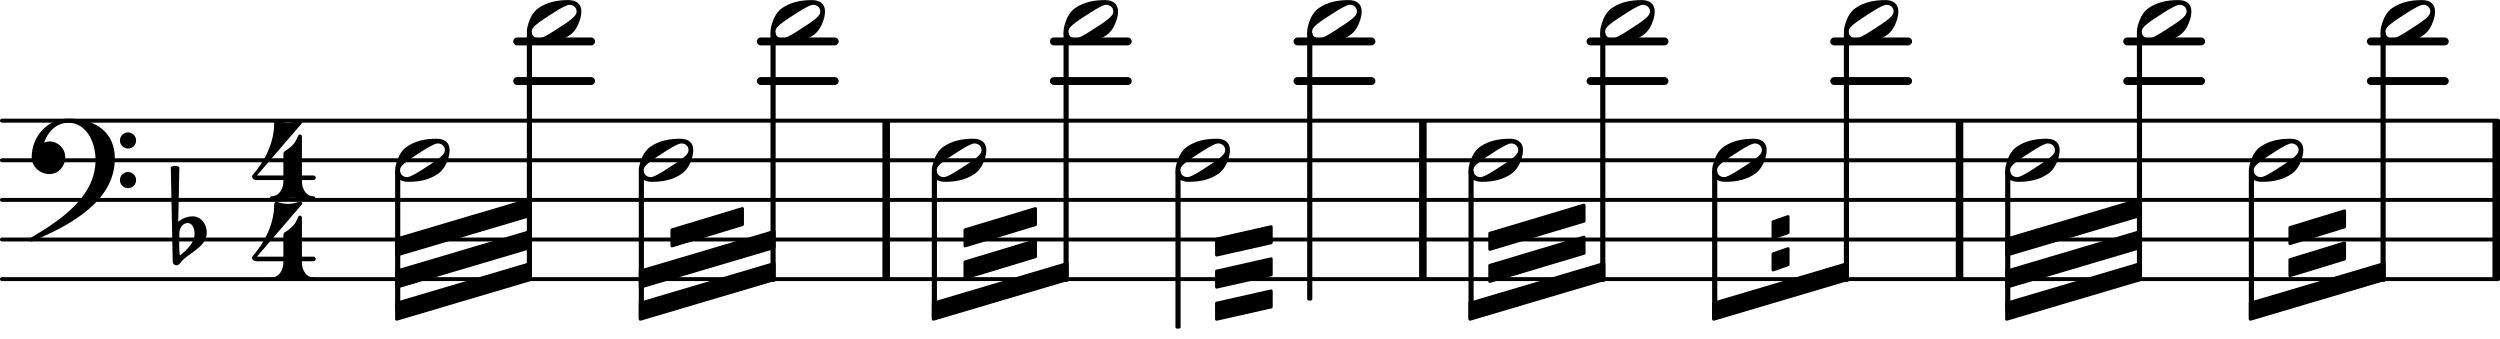
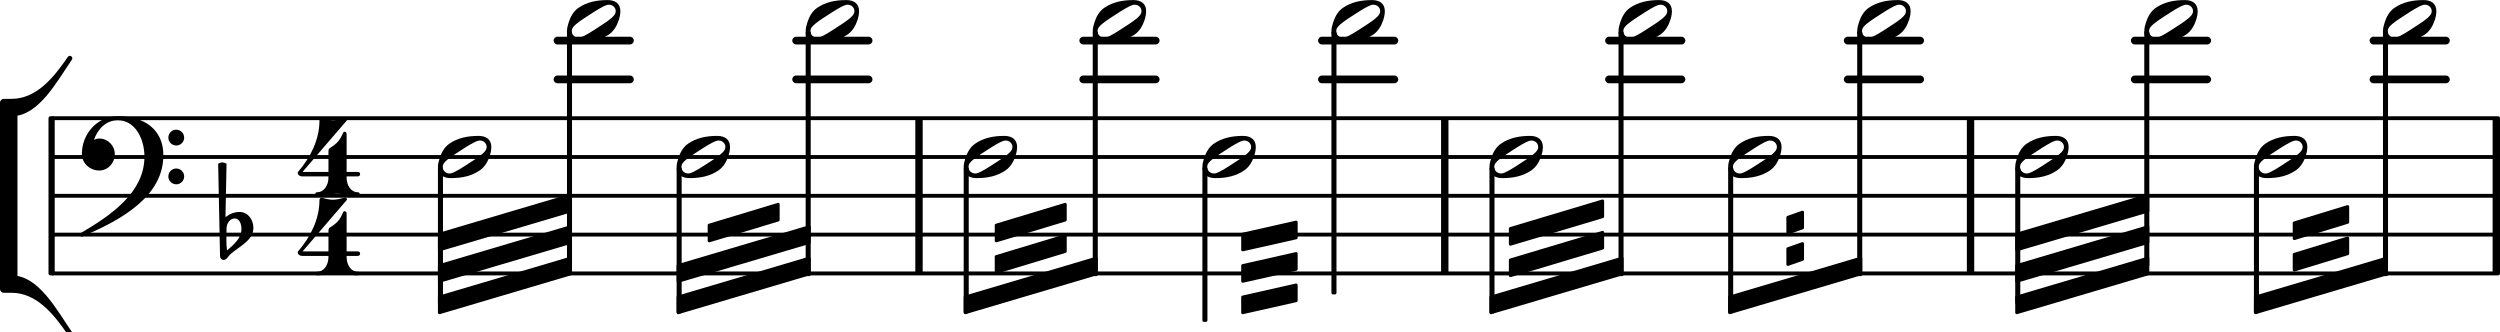
- <svg xmlns="http://www.w3.org/2000/svg" version="1.2" width="110.90mm" height="15.00mm" viewBox="8.536 -0 63.111 8.534">
+ <svg xmlns="http://www.w3.org/2000/svg" version="1.2" width="113.21mm" height="15.00mm" viewBox="7.226 -0 64.421 8.534">
  <style text="style/css">

tspan { white-space: pre; }

</style>
  <line transform="translate(8.5358, 7.045)" stroke-linejoin="round" stroke-linecap="round" stroke-width="0.1" stroke="currentColor" x1="0.05" y1="-0" x2="63.061" y2="-0" />
  <line transform="translate(8.5358, 6.045)" stroke-linejoin="round" stroke-linecap="round" stroke-width="0.1" stroke="currentColor" x1="0.05" y1="-0" x2="63.061" y2="-0" />
  <line transform="translate(8.5358, 5.045)" stroke-linejoin="round" stroke-linecap="round" stroke-width="0.1" stroke="currentColor" x1="0.05" y1="-0" x2="63.061" y2="-0" />
  <line transform="translate(8.5358, 4.045)" stroke-linejoin="round" stroke-linecap="round" stroke-width="0.1" stroke="currentColor" x1="0.05" y1="-0" x2="63.061" y2="-0" />
  <line transform="translate(8.5358, 3.045)" stroke-linejoin="round" stroke-linecap="round" stroke-width="0.1" stroke="currentColor" x1="0.05" y1="-0" x2="63.061" y2="-0" />
  <rect transform="translate(71.4567, 5.045)" x="0" y="-2" width="0.19" height="4" ry="0" fill="currentColor" />
  <rect transform="translate(30.8121, 5.045)" x="0" y="-2" width="0.19" height="4" ry="0" fill="currentColor" />
  <rect transform="translate(44.3603, 5.045)" x="0" y="-2" width="0.19" height="4" ry="0" fill="currentColor" />
  <rect transform="translate(57.9085, 5.045)" x="0" y="-2" width="0.19" height="4" ry="0" fill="currentColor" />
  <rect transform="translate(0, 1.045)" x="68.287" y="-0.1" width="2.066" height="0.2" ry="0.1" fill="currentColor" />
  <rect transform="translate(0, 2.045)" x="68.287" y="-0.1" width="2.066" height="0.2" ry="0.1" fill="currentColor" />
  <rect transform="translate(0, 1.045)" x="62.136" y="-0.1" width="2.066" height="0.2" ry="0.1" fill="currentColor" />
  <rect transform="translate(0, 2.045)" x="62.136" y="-0.1" width="2.066" height="0.2" ry="0.1" fill="currentColor" />
  <rect transform="translate(0, 1.045)" x="54.739" y="-0.1" width="2.066" height="0.2" ry="0.1" fill="currentColor" />
  <rect transform="translate(0, 2.045)" x="54.739" y="-0.1" width="2.066" height="0.2" ry="0.1" fill="currentColor" />
  <rect transform="translate(0, 1.045)" x="48.588" y="-0.1" width="2.066" height="0.2" ry="0.1" fill="currentColor" />
  <rect transform="translate(0, 2.045)" x="48.588" y="-0.1" width="2.066" height="0.2" ry="0.1" fill="currentColor" />
  <rect transform="translate(0, 1.045)" x="41.191" y="-0.1" width="2.066" height="0.2" ry="0.1" fill="currentColor" />
  <rect transform="translate(0, 2.045)" x="41.191" y="-0.1" width="2.066" height="0.2" ry="0.1" fill="currentColor" />
  <rect transform="translate(0, 1.045)" x="35.04" y="-0.1" width="2.066" height="0.2" ry="0.1" fill="currentColor" />
  <rect transform="translate(0, 2.045)" x="35.04" y="-0.1" width="2.066" height="0.2" ry="0.1" fill="currentColor" />
  <rect transform="translate(0, 1.045)" x="27.642" y="-0.1" width="2.066" height="0.2" ry="0.1" fill="currentColor" />
  <rect transform="translate(0, 2.045)" x="27.642" y="-0.1" width="2.066" height="0.2" ry="0.1" fill="currentColor" />
  <rect transform="translate(0, 1.045)" x="21.492" y="-0.1" width="2.066" height="0.2" ry="0.1" fill="currentColor" />
  <rect transform="translate(0, 2.045)" x="21.492" y="-0.1" width="2.066" height="0.2" ry="0.1" fill="currentColor" />
  <rect transform="translate(51.8227, 5.045)" x="-0.065" y="-0.741" width="0.13" height="3.772" ry="0.04" fill="currentColor" />
  <g class="note">
    <path transform="translate(55.0831, 0.545) scale(0.004, -0.004)" d="M314 65c0 24 -21 41 -42 41c-4 0 -8 0 -12 -1c-31 -9 -78 -40 -115 -64s-84 -53 -104 -78c-7 -8 -10 -18 -10 -28c0 -24 21 -41 42 -41c4 0 8 0 12 1c31 9 77 40 114 64s84 53 104 78c7 8 11 18 11 28zM262 136c46 0 82 -21 82 -71c0 -19 -4 -39 -10 -57 c-12 -37 -32 -72 -64 -94c-53 -36 -113 -50 -187 -50c-46 0 -83 21 -83 71c0 19 5 39 11 57c12 37 31 72 63 94c53 36 114 50 188 50z" fill="currentColor" />
  </g>
  <rect transform="translate(55.1481, 5.045)" x="-0.065" y="-4.241" width="0.13" height="6.31" ry="0.04" fill="currentColor" />
  <g class="note">
    <path transform="translate(59.1552, 4.045) scale(0.004, -0.004)" d="M314 65c0 24 -21 41 -42 41c-4 0 -8 0 -12 -1c-31 -9 -78 -40 -115 -64s-84 -53 -104 -78c-7 -8 -10 -18 -10 -28c0 -24 21 -41 42 -41c4 0 8 0 12 1c31 9 77 40 114 64s84 53 104 78c7 8 11 18 11 28zM262 136c46 0 82 -21 82 -71c0 -19 -4 -39 -10 -57 c-12 -37 -32 -72 -64 -94c-53 -36 -113 -50 -187 -50c-46 0 -83 21 -83 71c0 19 5 39 11 57c12 37 31 72 63 94c53 36 114 50 188 50z" fill="currentColor" />
  </g>
  <rect transform="translate(59.2202, 5.045)" x="-0.065" y="-0.741" width="0.13" height="3.532" ry="0.04" fill="currentColor" />
  <rect transform="translate(45.672, 5.045)" x="-0.065" y="-0.741" width="0.13" height="3.772" ry="0.04" fill="currentColor" />
  <g class="fTrem">
    <polygon transform="translate(18.5106, 6.235)" stroke-linejoin="round" stroke-linecap="round" stroke-width="0.08" fill="currentColor" stroke="currentColor" points="3.415 -1.2 3.415 -0.8 0.04 0.2 0.04 -0.2" />
    <polygon transform="translate(18.5106, 7.045)" stroke-linejoin="round" stroke-linecap="round" stroke-width="0.08" fill="currentColor" stroke="currentColor" points="3.415 -1.2 3.415 -0.8 0.04 0.2 0.04 -0.2" />
    <polygon transform="translate(18.5106, 7.855)" stroke-linejoin="round" stroke-linecap="round" stroke-width="0.08" fill="currentColor" stroke="currentColor" points="3.415 -1.2 3.415 -0.8 0.04 0.2 0.04 -0.2" />
  </g>
  <g class="note">
    <path transform="translate(51.7577, 4.045) scale(0.004, -0.004)" d="M314 65c0 24 -21 41 -42 41c-4 0 -8 0 -12 -1c-31 -9 -78 -40 -115 -64s-84 -53 -104 -78c-7 -8 -10 -18 -10 -28c0 -24 21 -41 42 -41c4 0 8 0 12 1c31 9 77 40 114 64s84 53 104 78c7 8 11 18 11 28zM262 136c46 0 82 -21 82 -71c0 -19 -4 -39 -10 -57 c-12 -37 -32 -72 -64 -94c-53 -36 -113 -50 -187 -50c-46 0 -83 21 -83 71c0 19 5 39 11 57c12 37 31 72 63 94c53 36 114 50 188 50z" fill="currentColor" />
  </g>
  <g class="note">
    <path transform="translate(48.9324, 0.545) scale(0.004, -0.004)" d="M314 65c0 24 -21 41 -42 41c-4 0 -8 0 -12 -1c-31 -9 -78 -40 -115 -64s-84 -53 -104 -78c-7 -8 -10 -18 -10 -28c0 -24 21 -41 42 -41c4 0 8 0 12 1c31 9 77 40 114 64s84 53 104 78c7 8 11 18 11 28zM262 136c46 0 82 -21 82 -71c0 -19 -4 -39 -10 -57 c-12 -37 -32 -72 -64 -94c-53 -36 -113 -50 -187 -50c-46 0 -83 21 -83 71c0 19 5 39 11 57c12 37 31 72 63 94c53 36 114 50 188 50z" fill="currentColor" />
  </g>
  <rect transform="translate(48.9974, 5.045)" x="-0.065" y="-4.241" width="0.13" height="6.31" ry="0.04" fill="currentColor" />
  <g class="fTrem">
    <polygon transform="translate(66.3059, 5.9456)" stroke-linejoin="round" stroke-linecap="round" stroke-width="0.08" fill="currentColor" stroke="currentColor" points="1.415 -0.621 1.415 -0.221 0.04 0.2 0.04 -0.2" />
    <polygon transform="translate(66.3059, 6.7556)" stroke-linejoin="round" stroke-linecap="round" stroke-width="0.08" fill="currentColor" stroke="currentColor" points="1.415 -0.621 1.415 -0.221 0.04 0.2 0.04 -0.2" />
    <polygon transform="translate(65.3059, 7.855)" stroke-linejoin="round" stroke-linecap="round" stroke-width="0.08" fill="currentColor" stroke="currentColor" points="3.415 -1.2 3.415 -0.8 0.04 0.2 0.04 -0.2" />
  </g>
  <g class="fTrem">
    <polygon transform="translate(59.1552, 6.235)" stroke-linejoin="round" stroke-linecap="round" stroke-width="0.08" fill="currentColor" stroke="currentColor" points="3.415 -1.2 3.415 -0.8 0.04 0.2 0.04 -0.2" />
    <polygon transform="translate(59.1552, 7.045)" stroke-linejoin="round" stroke-linecap="round" stroke-width="0.08" fill="currentColor" stroke="currentColor" points="3.415 -1.2 3.415 -0.8 0.04 0.2 0.04 -0.2" />
    <polygon transform="translate(59.1552, 7.855)" stroke-linejoin="round" stroke-linecap="round" stroke-width="0.08" fill="currentColor" stroke="currentColor" points="3.415 -1.2 3.415 -0.8 0.04 0.2 0.04 -0.2" />
  </g>
  <g class="fTrem">
    <polygon transform="translate(53.2577, 5.8009)" stroke-linejoin="round" stroke-linecap="round" stroke-width="0.08" fill="currentColor" stroke="currentColor" points="0.415 -0.332 0.415 0.068 0.04 0.2 0.04 -0.2" />
    <polygon transform="translate(53.2577, 6.6109)" stroke-linejoin="round" stroke-linecap="round" stroke-width="0.08" fill="currentColor" stroke="currentColor" points="0.415 -0.332 0.415 0.068 0.04 0.2 0.04 -0.2" />
    <polygon transform="translate(51.7577, 7.855)" stroke-linejoin="round" stroke-linecap="round" stroke-width="0.08" fill="currentColor" stroke="currentColor" points="3.415 -1.2 3.415 -0.8 0.04 0.2 0.04 -0.2" />
  </g>
  <g class="fTrem">
    <polygon transform="translate(46.107, 6.0903)" stroke-linejoin="round" stroke-linecap="round" stroke-width="0.08" fill="currentColor" stroke="currentColor" points="2.415 -0.911 2.415 -0.511 0.04 0.2 0.04 -0.2" />
    <polygon transform="translate(46.107, 6.9003)" stroke-linejoin="round" stroke-linecap="round" stroke-width="0.08" fill="currentColor" stroke="currentColor" points="2.415 -0.911 2.415 -0.511 0.04 0.2 0.04 -0.2" />
    <polygon transform="translate(45.607, 7.855)" stroke-linejoin="round" stroke-linecap="round" stroke-width="0.08" fill="currentColor" stroke="currentColor" points="3.415 -1.2 3.415 -0.8 0.04 0.2 0.04 -0.2" />
  </g>
  <g class="fTrem">
    <polygon transform="translate(39.2096, 6.235)" stroke-linejoin="round" stroke-linecap="round" stroke-width="0.08" fill="currentColor" stroke="currentColor" points="1.415 -0.51 1.415 -0.11 0.04 0.2 0.04 -0.2" />
    <polygon transform="translate(39.2096, 7.045)" stroke-linejoin="round" stroke-linecap="round" stroke-width="0.08" fill="currentColor" stroke="currentColor" points="1.415 -0.51 1.415 -0.11 0.04 0.2 0.04 -0.2" />
    <polygon transform="translate(39.2096, 7.855)" stroke-linejoin="round" stroke-linecap="round" stroke-width="0.08" fill="currentColor" stroke="currentColor" points="1.415 -0.51 1.415 -0.11 0.04 0.2 0.04 -0.2" />
  </g>
  <g class="fTrem">
    <polygon transform="translate(32.8588, 6.0035)" stroke-linejoin="round" stroke-linecap="round" stroke-width="0.08" fill="currentColor" stroke="currentColor" points="1.815 -0.737 1.815 -0.337 0.04 0.2 0.04 -0.2" />
    <polygon transform="translate(32.8588, 6.8135)" stroke-linejoin="round" stroke-linecap="round" stroke-width="0.08" fill="currentColor" stroke="currentColor" points="1.815 -0.737 1.815 -0.337 0.04 0.2 0.04 -0.2" />
    <polygon transform="translate(32.0588, 7.855)" stroke-linejoin="round" stroke-linecap="round" stroke-width="0.08" fill="currentColor" stroke="currentColor" points="3.415 -1.2 3.415 -0.8 0.04 0.2 0.04 -0.2" />
  </g>
  <g class="fTrem">
    <polygon transform="translate(25.4614, 6.0035)" stroke-linejoin="round" stroke-linecap="round" stroke-width="0.08" fill="currentColor" stroke="currentColor" points="1.815 -0.737 1.815 -0.337 0.04 0.2 0.04 -0.2" />
    <polygon transform="translate(24.6614, 7.045)" stroke-linejoin="round" stroke-linecap="round" stroke-width="0.08" fill="currentColor" stroke="currentColor" points="3.415 -1.2 3.415 -0.8 0.04 0.2 0.04 -0.2" />
    <polygon transform="translate(24.6614, 7.855)" stroke-linejoin="round" stroke-linecap="round" stroke-width="0.08" fill="currentColor" stroke="currentColor" points="3.415 -1.2 3.415 -0.8 0.04 0.2 0.04 -0.2" />
  </g>
  <g class="note">
    <path transform="translate(62.4805, 0.545) scale(0.004, -0.004)" d="M314 65c0 24 -21 41 -42 41c-4 0 -8 0 -12 -1c-31 -9 -78 -40 -115 -64s-84 -53 -104 -78c-7 -8 -10 -18 -10 -28c0 -24 21 -41 42 -41c4 0 8 0 12 1c31 9 77 40 114 64s84 53 104 78c7 8 11 18 11 28zM262 136c46 0 82 -21 82 -71c0 -19 -4 -39 -10 -57 c-12 -37 -32 -72 -64 -94c-53 -36 -113 -50 -187 -50c-46 0 -83 21 -83 71c0 19 5 39 11 57c12 37 31 72 63 94c53 36 114 50 188 50z" fill="currentColor" />
  </g>
  <rect transform="translate(62.5455, 5.045)" x="-0.065" y="-4.241" width="0.13" height="6.07" ry="0.04" fill="currentColor" />
  <g class="note">
    <path transform="translate(65.3059, 4.045) scale(0.004, -0.004)" d="M314 65c0 24 -21 41 -42 41c-4 0 -8 0 -12 -1c-31 -9 -78 -40 -115 -64s-84 -53 -104 -78c-7 -8 -10 -18 -10 -28c0 -24 21 -41 42 -41c4 0 8 0 12 1c31 9 77 40 114 64s84 53 104 78c7 8 11 18 11 28zM262 136c46 0 82 -21 82 -71c0 -19 -4 -39 -10 -57 c-12 -37 -32 -72 -64 -94c-53 -36 -113 -50 -187 -50c-46 0 -83 21 -83 71c0 19 5 39 11 57c12 37 31 72 63 94c53 36 114 50 188 50z" fill="currentColor" />
  </g>
  <rect transform="translate(65.3709, 5.045)" x="-0.065" y="-0.741" width="0.13" height="3.772" ry="0.04" fill="currentColor" />
  <g class="note">
    <path transform="translate(68.6313, 0.545) scale(0.004, -0.004)" d="M314 65c0 24 -21 41 -42 41c-4 0 -8 0 -12 -1c-31 -9 -78 -40 -115 -64s-84 -53 -104 -78c-7 -8 -10 -18 -10 -28c0 -24 21 -41 42 -41c4 0 8 0 12 1c31 9 77 40 114 64s84 53 104 78c7 8 11 18 11 28zM262 136c46 0 82 -21 82 -71c0 -19 -4 -39 -10 -57 c-12 -37 -32 -72 -64 -94c-53 -36 -113 -50 -187 -50c-46 0 -83 21 -83 71c0 19 5 39 11 57c12 37 31 72 63 94c53 36 114 50 188 50z" fill="currentColor" />
  </g>
  <rect transform="translate(68.6963, 5.045)" x="-0.065" y="-4.241" width="0.13" height="6.31" ry="0.04" fill="currentColor" />
  <g class="note">
    <path transform="translate(21.836, 0.545) scale(0.004, -0.004)" d="M314 65c0 24 -21 41 -42 41c-4 0 -8 0 -12 -1c-31 -9 -78 -40 -115 -64s-84 -53 -104 -78c-7 -8 -10 -18 -10 -28c0 -24 21 -41 42 -41c4 0 8 0 12 1c31 9 77 40 114 64s84 53 104 78c7 8 11 18 11 28zM262 136c46 0 82 -21 82 -71c0 -19 -4 -39 -10 -57 c-12 -37 -32 -72 -64 -94c-53 -36 -113 -50 -187 -50c-46 0 -83 21 -83 71c0 19 5 39 11 57c12 37 31 72 63 94c53 36 114 50 188 50z" fill="currentColor" />
  </g>
  <rect transform="translate(21.901, 5.045)" x="-0.065" y="-4.241" width="0.13" height="6.07" ry="0.04" fill="currentColor" />
  <g class="note">
    <path transform="translate(24.6614, 4.045) scale(0.004, -0.004)" d="M314 65c0 24 -21 41 -42 41c-4 0 -8 0 -12 -1c-31 -9 -78 -40 -115 -64s-84 -53 -104 -78c-7 -8 -10 -18 -10 -28c0 -24 21 -41 42 -41c4 0 8 0 12 1c31 9 77 40 114 64s84 53 104 78c7 8 11 18 11 28zM262 136c46 0 82 -21 82 -71c0 -19 -4 -39 -10 -57 c-12 -37 -32 -72 -64 -94c-53 -36 -113 -50 -187 -50c-46 0 -83 21 -83 71c0 19 5 39 11 57c12 37 31 72 63 94c53 36 114 50 188 50z" fill="currentColor" />
  </g>
  <rect transform="translate(24.7264, 5.045)" x="-0.065" y="-0.741" width="0.13" height="3.772" ry="0.04" fill="currentColor" />
  <g class="note">
    <path transform="translate(27.9867, 0.545) scale(0.004, -0.004)" d="M314 65c0 24 -21 41 -42 41c-4 0 -8 0 -12 -1c-31 -9 -78 -40 -115 -64s-84 -53 -104 -78c-7 -8 -10 -18 -10 -28c0 -24 21 -41 42 -41c4 0 8 0 12 1c31 9 77 40 114 64s84 53 104 78c7 8 11 18 11 28zM262 136c46 0 82 -21 82 -71c0 -19 -4 -39 -10 -57 c-12 -37 -32 -72 -64 -94c-53 -36 -113 -50 -187 -50c-46 0 -83 21 -83 71c0 19 5 39 11 57c12 37 31 72 63 94c53 36 114 50 188 50z" fill="currentColor" />
  </g>
  <rect transform="translate(28.0517, 5.045)" x="-0.065" y="-4.241" width="0.13" height="6.31" ry="0.04" fill="currentColor" />
  <g class="note">
    <path transform="translate(32.0588, 4.045) scale(0.004, -0.004)" d="M314 65c0 24 -21 41 -42 41c-4 0 -8 0 -12 -1c-31 -9 -78 -40 -115 -64s-84 -53 -104 -78c-7 -8 -10 -18 -10 -28c0 -24 21 -41 42 -41c4 0 8 0 12 1c31 9 77 40 114 64s84 53 104 78c7 8 11 18 11 28zM262 136c46 0 82 -21 82 -71c0 -19 -4 -39 -10 -57 c-12 -37 -32 -72 -64 -94c-53 -36 -113 -50 -187 -50c-46 0 -83 21 -83 71c0 19 5 39 11 57c12 37 31 72 63 94c53 36 114 50 188 50z" fill="currentColor" />
  </g>
  <g class="meterSig">
    <path transform="translate(14.9058, 5.045) scale(0.004, -0.004)" d="M204 307c22 14 44 29 60 50c11 15 19 33 27 50c2 4 5 6 9 6c6 0 13 -5 13 -14v-245h72c10 0 15 -7 15 -14s-5 -15 -15 -15h-72v-8c0 -48 27 -94 72 -94c8 0 12 -5 12 -11s-4 -12 -12 -12c-44 0 -87 13 -131 13s-87 -13 -131 -13c-8 0 -12 6 -12 12s4 11 12 11 c45 0 73 46 73 94v8h-167c-23 0 -31 14 -31 23c0 3 1 5 2 6c80 93 138 207 138 330c0 9 6 16 13 16h3c23 -7 47 -13 71 -13s48 6 71 13c2 1 3 1 5 1c11 0 18 -10 12 -17l-284 -330h167v131c0 8 1 17 8 22z" fill="currentColor" />
    <path transform="translate(14.9058, 7.0936) scale(0.004, -0.004)" d="M204 307c22 14 44 29 60 50c11 15 19 33 27 50c2 4 5 6 9 6c6 0 13 -5 13 -14v-245h72c10 0 15 -7 15 -14s-5 -15 -15 -15h-72v-8c0 -48 27 -94 72 -94c8 0 12 -5 12 -11s-4 -12 -12 -12c-44 0 -87 13 -131 13s-87 -13 -131 -13c-8 0 -12 6 -12 12s4 11 12 11 c45 0 73 46 73 94v8h-167c-23 0 -31 14 -31 23c0 3 1 5 2 6c80 93 138 207 138 330c0 9 6 16 13 16h3c23 -7 47 -13 71 -13s48 6 71 13c2 1 3 1 5 1c11 0 18 -10 12 -17l-284 -330h167v131c0 8 1 17 8 22z" fill="currentColor" />
  </g>
+   <path transform="translate(7.2258, 2.77) scale(0.004, -0.004)" d="M450 333c9 0 16 -8 16 -16c0 -3 -1 -6 -3 -9c-99 -144 -215 -364 -388 -364h-75v87c0 14 11 25 25 25h50c159 0 271 136 362 270c3 4 8 7 13 7z" fill="currentColor" />
+   <path transform="translate(7.2258, 7.32) scale(0.004, -0.004)" d="M466 -317c0 -8 -7 -16 -16 -16c-5 0 -10 3 -13 7c-91 134 -203 270 -362 270h-50c-14 0 -25 11 -25 25v87h75c173 0 289 -220 388 -364c2 -3 3 -6 3 -9z" fill="currentColor" />
+   <rect transform="translate(7.2258, 5.045)" x="0" y="-2.095" width="0.45" height="4.19" ry="0" fill="currentColor" />
+   <rect transform="translate(8.4758, 5.045)" x="0" y="-2.05" width="0.16" height="4.1" ry="0.05" fill="currentColor" />
  <g class="note">
    <path transform="translate(18.5106, 4.045) scale(0.004, -0.004)" d="M314 65c0 24 -21 41 -42 41c-4 0 -8 0 -12 -1c-31 -9 -78 -40 -115 -64s-84 -53 -104 -78c-7 -8 -10 -18 -10 -28c0 -24 21 -41 42 -41c4 0 8 0 12 1c31 9 77 40 114 64s84 53 104 78c7 8 11 18 11 28zM262 136c46 0 82 -21 82 -71c0 -19 -4 -39 -10 -57 c-12 -37 -32 -72 -64 -94c-53 -36 -113 -50 -187 -50c-46 0 -83 21 -83 71c0 19 5 39 11 57c12 37 31 72 63 94c53 36 114 50 188 50z" fill="currentColor" />
  </g>
  <g class="clef">
    <path transform="translate(9.3358, 4.045) scale(0.004, -0.004)" d="M557 -125c0 28 23 51 51 51s51 -23 51 -51s-23 -51 -51 -51s-51 23 -51 51zM557 125c0 28 23 51 51 51s51 -23 51 -51s-23 -51 -51 -51s-51 23 -51 51zM232 263c172 0 293 -88 293 -251c0 -263 -263 -414 -516 -521c-3 -3 -6 -4 -9 -4c-7 0 -13 6 -13 13c0 3 1 6 4 9 c202 118 412 265 412 493c0 120 -63 235 -171 235c-74 0 -129 -54 -154 -126c11 5 22 8 34 8c55 0 100 -45 100 -100c0 -58 -44 -106 -100 -106c-60 0 -112 47 -112 106c0 133 102 244 232 244z" fill="currentColor" />
  </g>
  <g class="keySig">
    <path transform="translate(12.9558, 6.045) scale(0.004, -0.004)" d="M27 41l-1 -66v-11c0 -22 1 -44 4 -66c45 38 93 80 93 139c0 33 -14 67 -43 67c-31 0 -52 -30 -53 -63zM-15 -138l-12 595c8 5 18 8 27 8s19 -3 27 -8l-7 -345c25 21 58 34 91 34c52 0 89 -48 89 -102c0 -80 -86 -117 -147 -169c-15 -13 -24 -38 -45 -38 c-13 0 -23 11 -23 25z" fill="currentColor" />
  </g>
  <rect transform="translate(18.5756, 5.045)" x="-0.065" y="-0.741" width="0.13" height="3.532" ry="0.04" fill="currentColor" />
  <g class="note">
    <path transform="translate(35.3842, 0.545) scale(0.004, -0.004)" d="M314 65c0 24 -21 41 -42 41c-4 0 -8 0 -12 -1c-31 -9 -78 -40 -115 -64s-84 -53 -104 -78c-7 -8 -10 -18 -10 -28c0 -24 21 -41 42 -41c4 0 8 0 12 1c31 9 77 40 114 64s84 53 104 78c7 8 11 18 11 28zM262 136c46 0 82 -21 82 -71c0 -19 -4 -39 -10 -57 c-12 -37 -32 -72 -64 -94c-53 -36 -113 -50 -187 -50c-46 0 -83 21 -83 71c0 19 5 39 11 57c12 37 31 72 63 94c53 36 114 50 188 50z" fill="currentColor" />
  </g>
  <rect transform="translate(35.4492, 5.045)" x="-0.065" y="-4.241" width="0.13" height="6.31" ry="0.04" fill="currentColor" />
  <g class="note">
    <path transform="translate(38.2096, 4.045) scale(0.004, -0.004)" d="M314 65c0 24 -21 41 -42 41c-4 0 -8 0 -12 -1c-31 -9 -78 -40 -115 -64s-84 -53 -104 -78c-7 -8 -10 -18 -10 -28c0 -24 21 -41 42 -41c4 0 8 0 12 1c31 9 77 40 114 64s84 53 104 78c7 8 11 18 11 28zM262 136c46 0 82 -21 82 -71c0 -19 -4 -39 -10 -57 c-12 -37 -32 -72 -64 -94c-53 -36 -113 -50 -187 -50c-46 0 -83 21 -83 71c0 19 5 39 11 57c12 37 31 72 63 94c53 36 114 50 188 50z" fill="currentColor" />
  </g>
  <rect transform="translate(38.2746, 5.045)" x="-0.065" y="-0.741" width="0.13" height="3.99" ry="0.04" fill="currentColor" />
  <g class="note">
    <path transform="translate(41.5349, 0.545) scale(0.004, -0.004)" d="M314 65c0 24 -21 41 -42 41c-4 0 -8 0 -12 -1c-31 -9 -78 -40 -115 -64s-84 -53 -104 -78c-7 -8 -10 -18 -10 -28c0 -24 21 -41 42 -41c4 0 8 0 12 1c31 9 77 40 114 64s84 53 104 78c7 8 11 18 11 28zM262 136c46 0 82 -21 82 -71c0 -19 -4 -39 -10 -57 c-12 -37 -32 -72 -64 -94c-53 -36 -113 -50 -187 -50c-46 0 -83 21 -83 71c0 19 5 39 11 57c12 37 31 72 63 94c53 36 114 50 188 50z" fill="currentColor" />
  </g>
  <rect transform="translate(41.5999, 5.045)" x="-0.065" y="-4.241" width="0.13" height="6.782" ry="0.04" fill="currentColor" />
  <g class="note">
    <path transform="translate(45.607, 4.045) scale(0.004, -0.004)" d="M314 65c0 24 -21 41 -42 41c-4 0 -8 0 -12 -1c-31 -9 -78 -40 -115 -64s-84 -53 -104 -78c-7 -8 -10 -18 -10 -28c0 -24 21 -41 42 -41c4 0 8 0 12 1c31 9 77 40 114 64s84 53 104 78c7 8 11 18 11 28zM262 136c46 0 82 -21 82 -71c0 -19 -4 -39 -10 -57 c-12 -37 -32 -72 -64 -94c-53 -36 -113 -50 -187 -50c-46 0 -83 21 -83 71c0 19 5 39 11 57c12 37 31 72 63 94c53 36 114 50 188 50z" fill="currentColor" />
  </g>
  <rect transform="translate(32.1238, 5.045)" x="-0.065" y="-0.741" width="0.13" height="3.772" ry="0.04" fill="currentColor" />
</svg>
